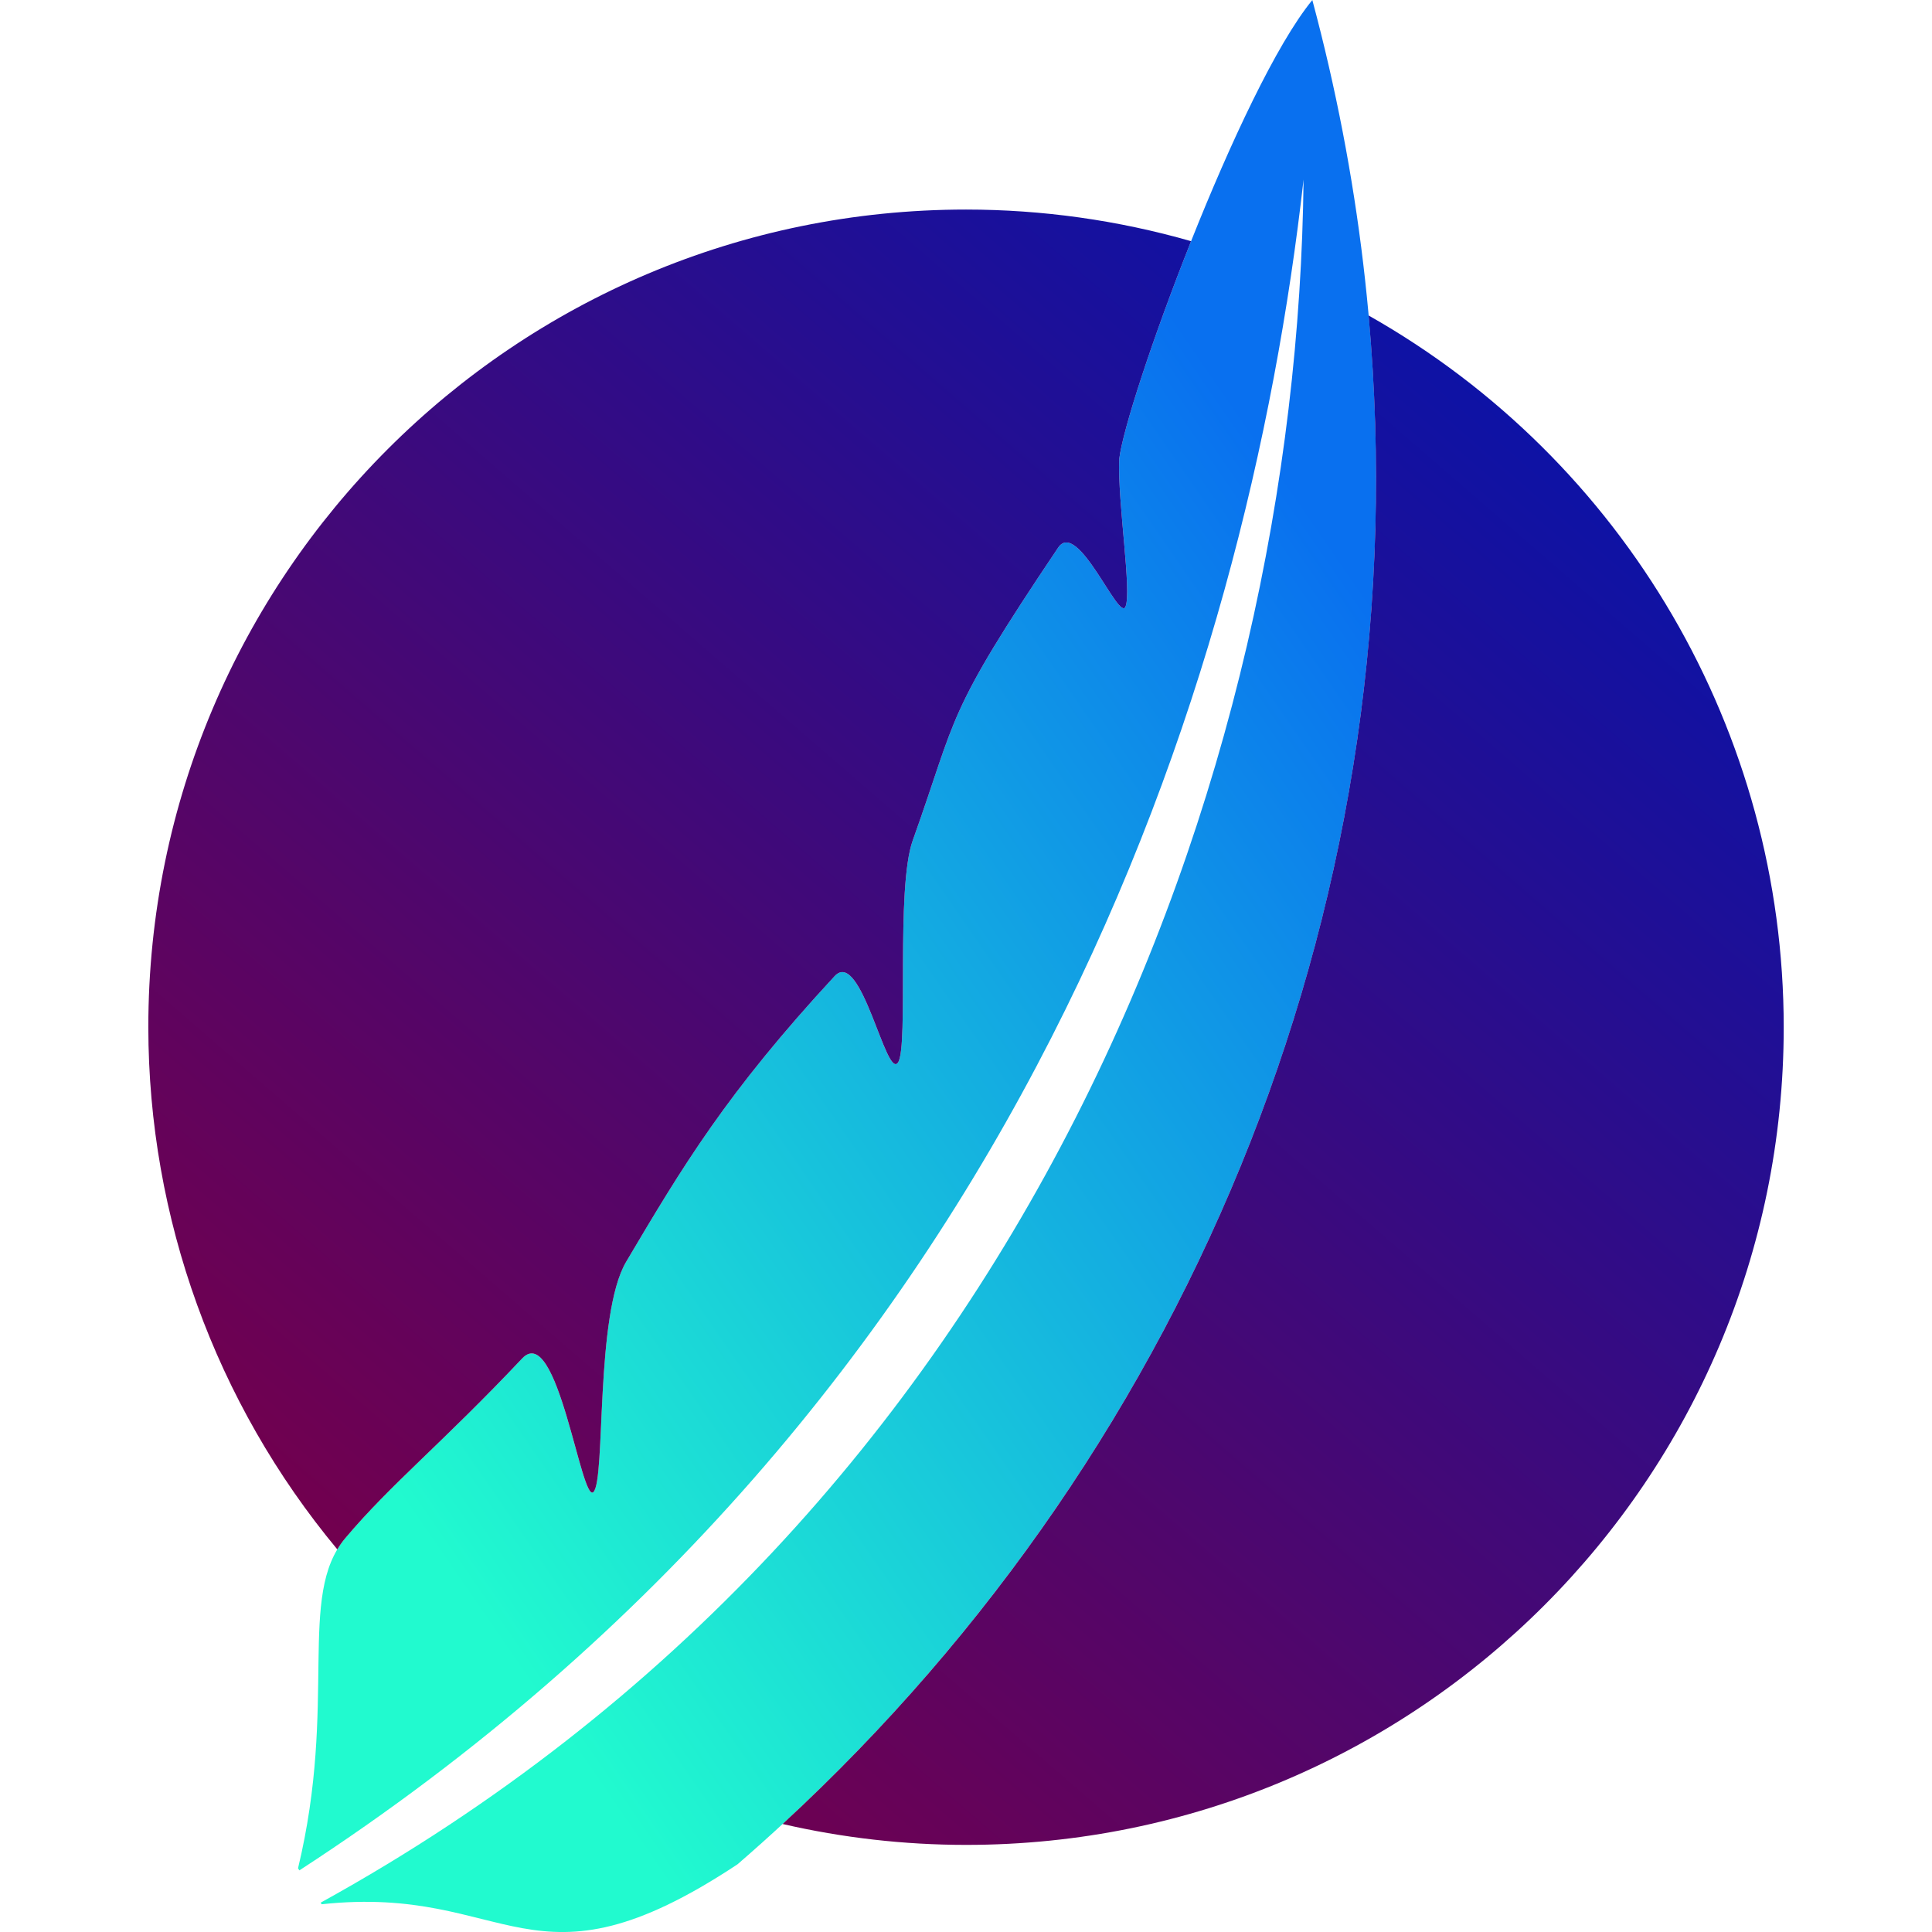
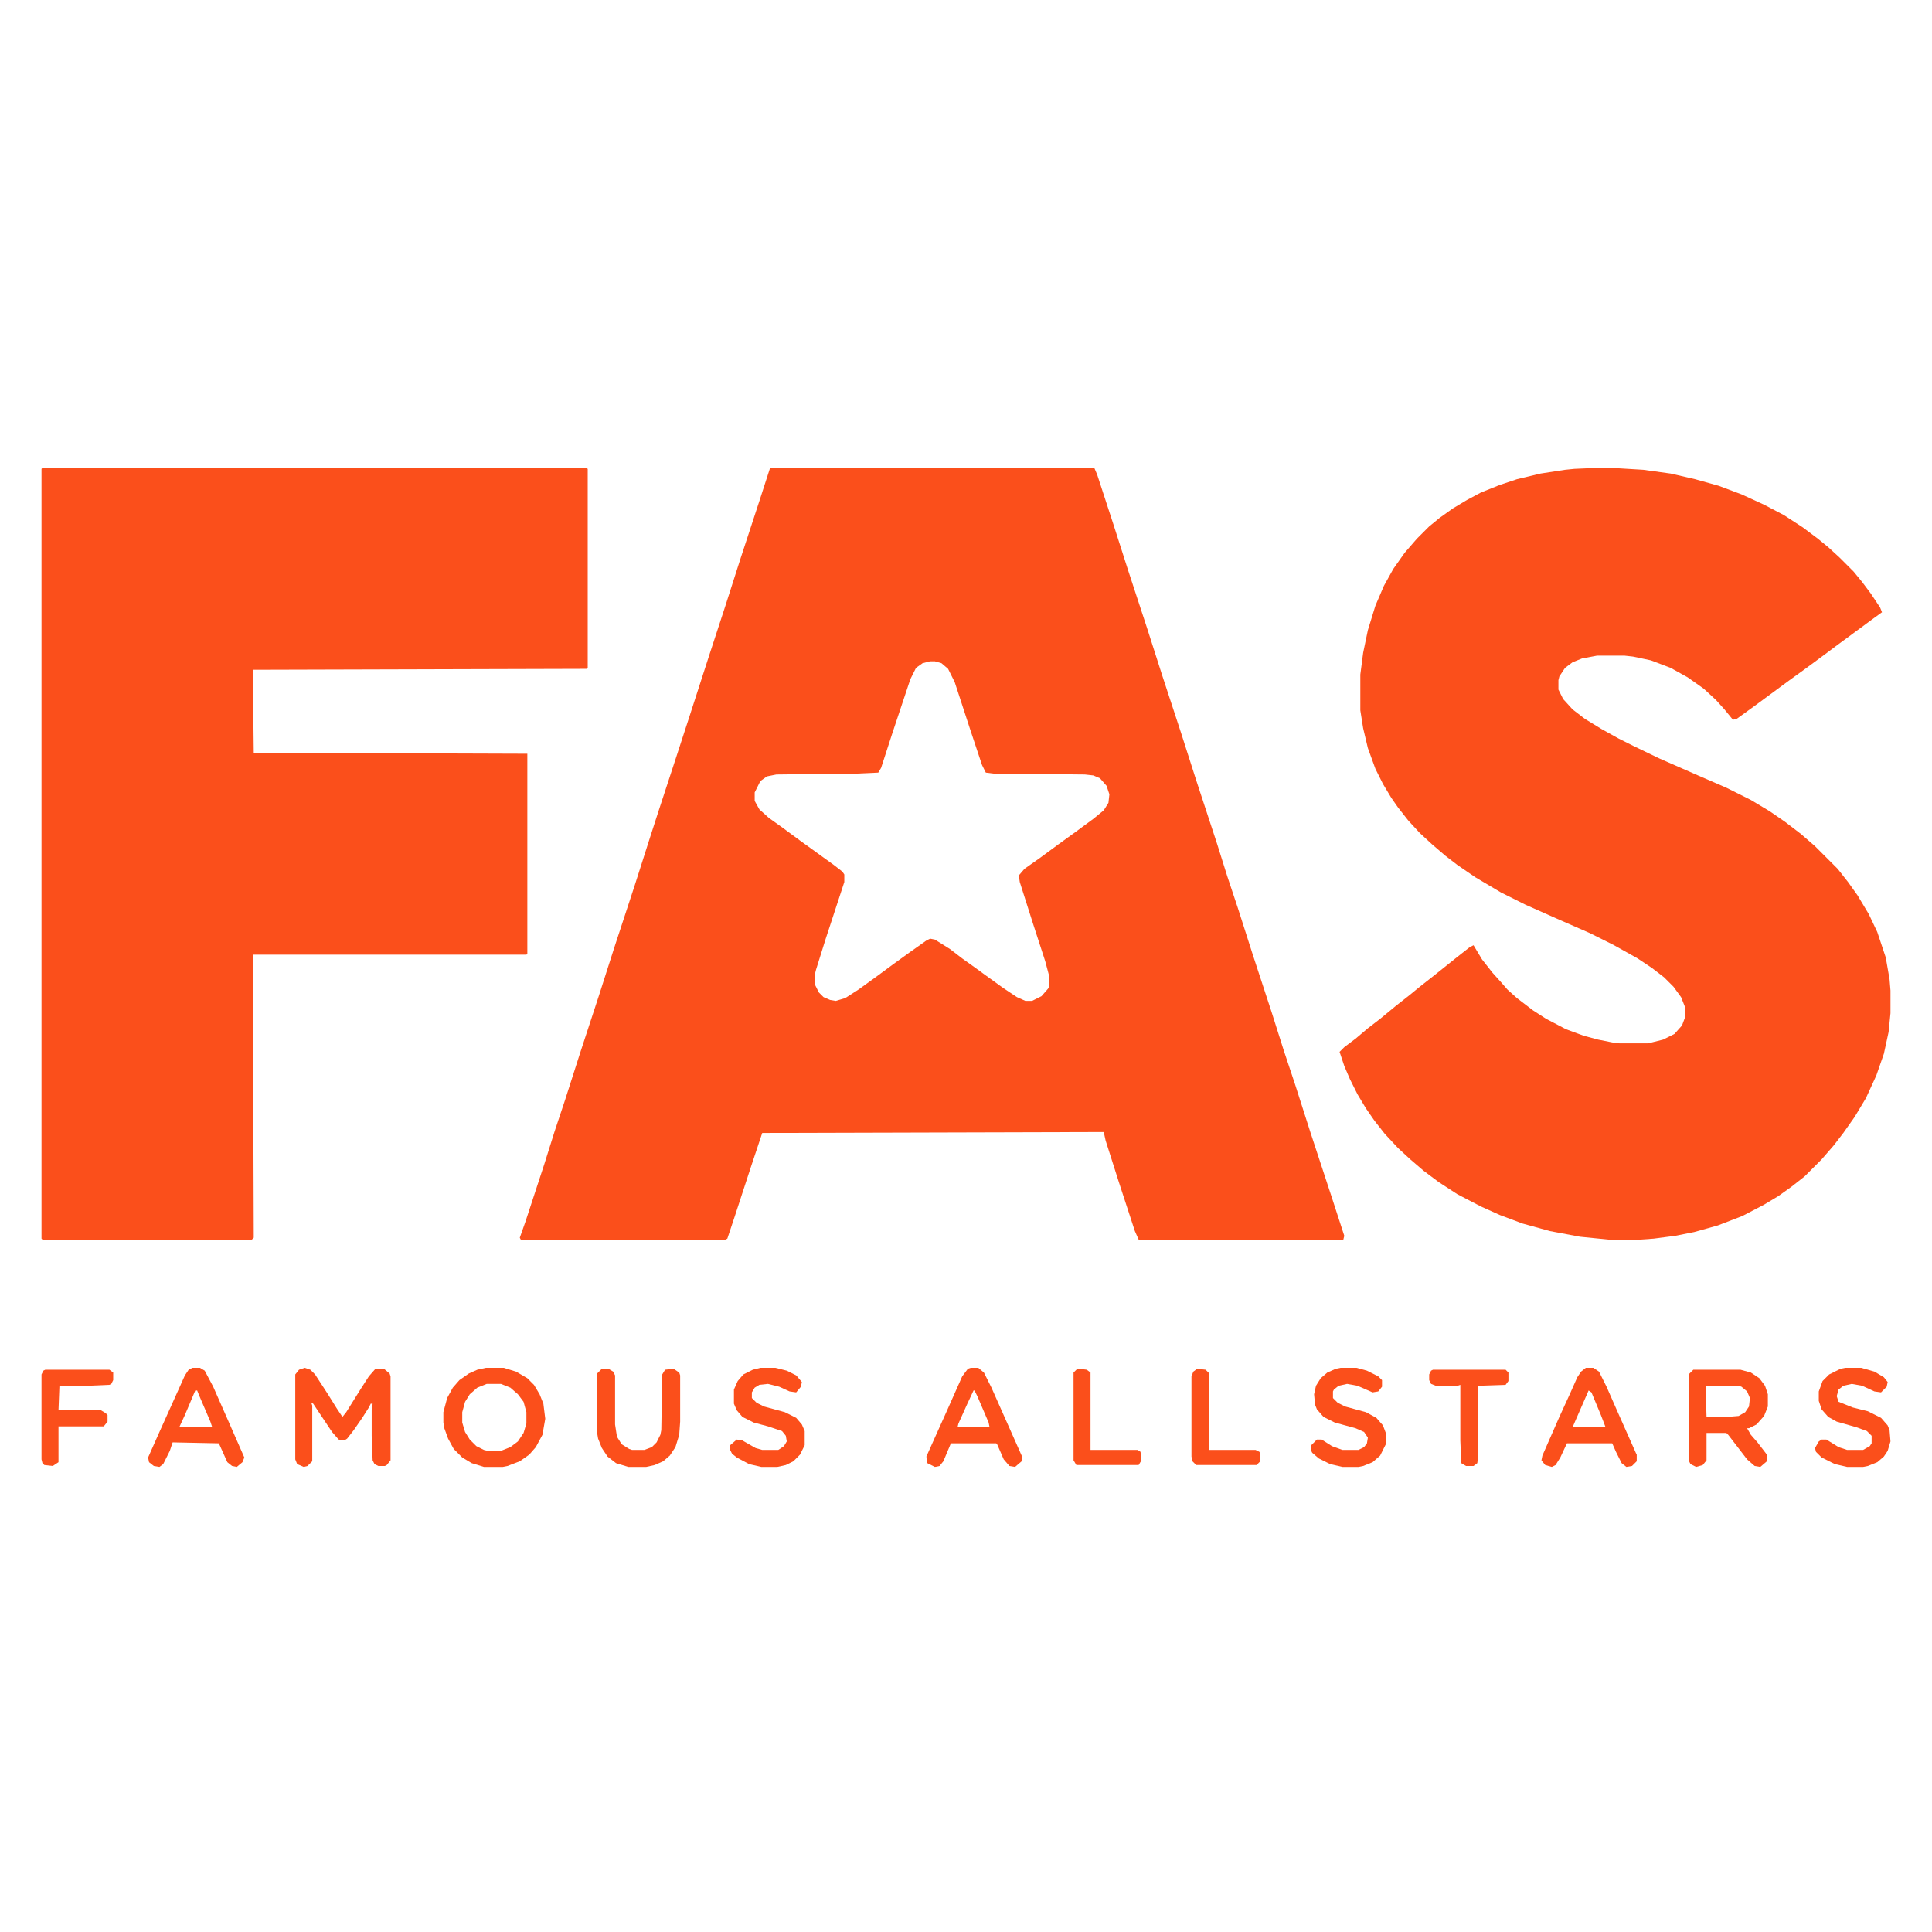
- <svg xmlns="http://www.w3.org/2000/svg" xmlns:xlink="http://www.w3.org/1999/xlink" width="512" height="512" version="1.1" viewBox="0 0 512 512">
-   <defs>
-     <linearGradient id="linearGradient22708">
-       <stop stop-color="#21facf" offset="0" />
-       <stop stop-color="#0970ef" offset="1" />
-     </linearGradient>
-     <linearGradient id="linearGradient6949" x1="68.454" x2="198.59" y1="246.73" y2="96.35" gradientTransform="translate(-5.754,-56.594)" gradientUnits="userSpaceOnUse">
-       <stop stop-color="#72004e" offset="0" />
-       <stop stop-color="#0015b1" offset="1" />
-     </linearGradient>
-     <linearGradient id="linearGradient22718" x1="56.735" x2="155.2" y1="246.96" y2="58.575" gradientUnits="userSpaceOnUse">
-       <stop stop-color="#4f00da" offset="0" />
-       <stop stop-color="#e5311b" offset="1" />
-     </linearGradient>
-     <linearGradient id="linearGradient23463" x1="68.454" x2="198.59" y1="246.73" y2="96.35" gradientUnits="userSpaceOnUse" xlink:href="#linearGradient22708" />
-     <linearGradient id="linearGradient903" x1="54.478" x2="192.1" y1="247.56" y2="9.809" gradientTransform="matrix(.87923 0 0 .87923 -9.551 48.787)" gradientUnits="userSpaceOnUse">
-       <stop stop-color="#dc180d" offset="0" />
-       <stop stop-color="#f96e20" offset=".5" />
-       <stop stop-color="#f4ce41" offset="1" />
-     </linearGradient>
-     <linearGradient id="linearGradient918" x1="39.468" x2="154.99" y1="204.22" y2="124.47" gradientUnits="userSpaceOnUse" xlink:href="#linearGradient22708" />
-   </defs>
-   <g transform="matrix(2.473 0 0 2.473 -4.8978 -4.8812)">
-     <path transform="translate(-5.5496,-57.412)" d="m148.16 59.393c-7.71 9.399-19.951 42.888-20.696 49.204-0.17 4.674 1.373 14.231 0.672 15.805-0.719 1.613-5.117-9.446-7.215-6.327-12.219 18.168-10.7 17.731-15.582 31.378-1.836 5.131-0.424 21.99-1.567 23.773-1.273 1.987-3.962-12.31-6.806-9.236-11.603 12.54-16.279 20.379-22.336 30.607-3.359 5.673-2.182 23.33-3.506 24.674-1.302 1.321-3.857-18.326-7.644-14.309-8.519 9.038-14.054 13.441-18.946 19.252-5.198 6.174-0.783 17.584-5.067 35.383l0.145 0.221c77.447-50.308 101.52-127.16 107.61-181.19-0.681 63.93-29.41 142.78-105.33 184.65l0.113 0.171c20.241-2.181 22.307 10.458 44.562-4.284 55.792-48.277 81.856-124.29 61.593-199.78z" display="none" fill="url(#linearGradient903)" />
-     <path transform="translate(-5.5498,-57.412)" d="m148.16 59.393c-7.71 9.399-19.951 42.888-20.696 49.204-0.17 4.674 1.373 14.231 0.672 15.805-0.719 1.613-5.117-9.446-7.215-6.327-12.219 18.168-10.7 17.731-15.582 31.378-1.836 5.131-0.424 21.99-1.567 23.773-1.273 1.987-3.962-12.31-6.806-9.236-11.603 12.54-16.279 20.379-22.336 30.607-3.359 5.673-2.182 23.33-3.506 24.674-1.302 1.321-3.857-18.326-7.644-14.309-8.519 9.038-14.054 13.441-18.946 19.252-5.198 6.174-0.783 17.584-5.067 35.383l0.145 0.221c77.447-50.308 101.52-127.16 107.61-181.19-0.681 63.93-29.41 142.78-105.33 184.65l0.113 0.171c20.241-2.181 22.307 10.458 44.562-4.284 55.792-48.277 81.856-124.29 61.593-199.78z" fill="url(#linearGradient918)" />
-     <g transform="translate(0 2.0218e-5)">
-       <path transform="translate(-5.7543,-56.594)" d="m111.25 81.024c-48.394-1.5e-5 -87.625 39.231-87.625 87.625 0.017 20.443 7.182 40.236 20.253 55.954 0.252-0.422 0.536-0.824 0.858-1.206 4.892-5.81 10.427-10.214 18.946-19.252 3.787-4.018 6.341 15.63 7.644 14.309 1.324-1.344 0.147-19.001 3.506-24.674 6.056-10.228 10.733-18.067 22.336-30.607 2.844-3.074 5.533 11.223 6.806 9.236 1.142-1.782-0.269-18.641 1.566-23.773 4.882-13.647 3.363-13.21 15.582-31.378 2.098-3.119 6.496 7.94 7.215 6.327 0.701-1.573-0.842-11.131-0.672-15.805 0.372-3.15 3.604-13.059 7.705-23.367-7.843-2.247-15.962-3.388-24.12-3.389zm43.142 11.356c5.566 61.595-18.426 120.7-62.796 161.65 6.446 1.486 13.04 2.237 19.655 2.239 48.394 1e-5 87.625-39.231 87.625-87.625-3.1e-4 -31.581-16.995-60.719-44.484-76.268z" display="none" fill="url(#linearGradient22718)" />
-       <path transform="translate(-5.754,-56.594)" d="m111.25 81.024c-48.394-1.5e-5 -87.625 39.231-87.625 87.625 0.017 20.443 7.182 40.236 20.253 55.954 0.252-0.422 0.536-0.824 0.858-1.206 4.892-5.81 10.427-10.214 18.946-19.252 3.787-4.018 6.341 15.63 7.644 14.309 1.324-1.344 0.147-19.001 3.506-24.674 6.056-10.228 10.733-18.067 22.336-30.607 2.844-3.074 5.533 11.223 6.806 9.236 1.142-1.782-0.269-18.641 1.566-23.773 4.882-13.647 3.363-13.21 15.582-31.378 2.098-3.119 6.496 7.94 7.215 6.327 0.701-1.573-0.842-11.131-0.672-15.805 0.372-3.15 3.604-13.059 7.705-23.367-7.843-2.247-15.962-3.388-24.12-3.389zm43.142 11.356c5.566 61.595-18.426 120.7-62.796 161.65 6.446 1.486 13.04 2.237 19.655 2.239 48.394 1e-5 87.625-39.231 87.625-87.625-3.1e-4 -31.581-16.995-60.719-44.484-76.268z" display="none" fill="url(#linearGradient23463)" />
-       <path d="m105.5 24.43c-48.394-1.5e-5 -87.625 39.231-87.625 87.625 0.017 20.443 7.182 40.236 20.253 55.954 0.252-0.422 0.536-0.824 0.858-1.206 4.892-5.81 10.427-10.214 18.946-19.252 3.787-4.018 6.341 15.63 7.644 14.309 1.324-1.344 0.147-19.001 3.506-24.674 6.056-10.228 10.733-18.067 22.336-30.607 2.844-3.074 5.533 11.223 6.806 9.236 1.142-1.782-0.269-18.641 1.566-23.773 4.882-13.647 3.363-13.21 15.582-31.378 2.098-3.119 6.496 7.94 7.215 6.327 0.701-1.573-0.842-11.131-0.672-15.805 0.372-3.15 3.604-13.059 7.705-23.367-7.843-2.247-15.962-3.388-24.12-3.389zm43.142 11.356c5.566 61.595-18.426 120.7-62.796 161.65 6.446 1.486 13.04 2.237 19.655 2.239 48.394 1e-5 87.625-39.231 87.625-87.625-3.1e-4 -31.581-16.995-60.719-44.484-76.268z" fill="url(#linearGradient6949)" />
-     </g>
-   </g>
+ <svg xmlns="http://www.w3.org/2000/svg" version="1.1" viewBox="0 0 2048 2048" width="1280" height="1280">
+   <path transform="translate(817,496)" d="m0 0h343l3 7 17 52 16 50 20 61 16 50 20 61 16 50 22 67 11 35 11 33 16 50 20 61 13 41 12 36 16 50 23 70 13 40-1 4h-217l-4-9-17-52-14-44-2-9-362 1-12 36-17 52-8 24-2 1h-217l-1-2 6-17 20-61 11-35 11-33 16-50 20-61 16-50 22-67 15-47 10-31 19-58 14-43 21-65 17-52 16-50 20-61 11-34zm169 205-8 2-7 5-6 12-19 57-12 37-3 5-22 1-86 1-10 2-7 5-6 12v9l5 9 10 9 14 10 19 14 36 26 9 7 2 3v8l-20 61-10 32-1 4v12l4 8 5 5 7 3 6 1 10-3 14-9 18-13 19-14 18-13 17-12 4-2 5 1 16 10 13 10 14 10 11 8 18 13 15 10 9 4h7l10-5 7-8 1-2v-12l-4-15-13-40-14-44-1-7 6-7 17-12 19-14 18-13 19-14 11-9 5-8 1-9-3-9-7-8-7-3-9-1-97-1-8-1-4-8-12-36-17-52-7-14-7-6-7-2z" fill="#FB4F1B" />
+   <path transform="translate(45,496)" d="m0 0h576l2 1v211l-1 1-354 1 1 88 290 1v212l-1 1h-290l1 300-2 2h-222l-1-1v-816z" fill="#FB4F1B" />
+   <path transform="translate(1692,496)" d="m0 0h17l33 2 29 4 26 6 25 7 24 9 24 11 21 11 20 13 16 12 11 9 12 11 15 15 9 11 9 12 10 15 2 5-11 8-38 28-12 9-19 14-18 13-38 28-18 13-4 1-9-11-9-10-13-12-17-12-18-10-21-8-19-4-9-1h-29l-16 3-10 4-8 6-6 9-1 4v10l5 10 10 11 13 10 18 11 18 10 16 8 27 13 41 18 30 13 26 13 20 12 16 11 17 13 15 13 24 24 11 14 10 14 12 20 9 19 9 27 4 23 1 12v24l-2 20-5 23-8 23-11 24-12 20-12 17-10 13-13 15-18 18-14 11-14 10-15 9-23 12-26 10-25 7-20 4-23 3-14 1h-34l-30-3-32-6-29-8-24-9-20-9-25-13-20-13-16-12-14-12-13-12-14-15-11-14-9-13-9-15-8-16-6-14-5-15 5-5 12-9 13-11 13-10 17-14 14-11 11-9 14-11 25-20 14-11 4-2 9 15 11 14 9 10 7 8 10 9 17 13 14 9 21 11 19 7 15 4 15 3 8 1h30l16-4 12-6 8-9 3-8v-12l-4-10-8-11-10-10-13-10-15-10-25-14-26-13-32-14-36-16-26-13-27-16-19-13-13-10-14-12-13-12-12-13-11-14-7-10-9-15-8-16-8-22-5-21-3-19v-38l3-23 5-24 8-26 9-21 10-18 12-17 13-15 13-13 11-9 14-10 15-9 15-8 20-8 18-6 25-6 26-4 10-1z" fill="#FB4F1B" />
+   <path transform="translate(323,1450)" d="m0 0 6 2 5 5 13 20 10 16 6 9 4-5 15-24 9-14 7-8h9l6 5 1 3v89l-4 5-2 1h-7l-4-2-2-4-1-26v-27l1-7h-2l-2 4-7 11-9 13-7 9-3 2-6-1-7-8-20-30-2-1 1 3v59l-5 5-4 1-7-3-2-5v-90l4-5z" fill="#FB4F1B" />
+   <path transform="translate(515,1450)" d="m0 0h19l13 4 12 7 7 7 6 10 4 10 2 16-3 17-7 13-7 8-10 7-13 5-5 1h-20l-13-4-10-6-9-9-6-11-4-11-1-6v-11l4-15 6-11 7-8 10-7 9-4zm1 17-10 4-8 7-5 8-3 11v11l3 10 5 8 7 7 8 4 4 1h14l10-4 8-6 6-9 3-10v-12l-3-11-6-8-8-7-10-4z" fill="#FB4F1B" />
+   <path transform="translate(1795,1452)" d="m0 0h50l11 3 9 6 6 8 3 9v13l-4 10-8 9-8 4h-2l4 7 7 8 10 13v7l-7 6-6-1-8-7-20-26-2-2h-21v29l-4 5-7 2-6-3-2-4v-91zm13 17 1 33h22l12-1 7-4 4-6 1-9-3-7-6-5-3-1z" fill="#FB4F1B" />
+   <path transform="translate(1029,1450)" d="m0 0h8l6 5 8 16 32 72v6l-7 6-6-1-6-7-7-16-1-1h-48l-8 19-4 5-5 1-8-4-1-7 13-29 9-20 16-36 6-8zm3 24-7 15-9 20-1 4h34l-1-5-12-28-3-6z" fill="#FB4F1B" />
+   <path transform="translate(1681,1450)" d="m0 0h8l6 4 8 16 11 25 20 45 1 2v7l-5 5-6 1-5-4-6-12-4-9h-48l-7 15-5 8-4 2-7-2-4-5 1-5 18-41 11-24 8-18 4-6zm3 24-14 32-3 7h35l-5-13-10-24z" fill="#FB4F1B" />
+   <path transform="translate(204,1450)" d="m0 0h8l5 3 9 17 15 34 18 41-2 5-6 5-5-1-5-4-9-20-49-1-3 9-7 14-4 3-6-1-5-4-1-5 12-27 27-60 4-6zm3 24-11 26-6 13h35l-2-6-12-28-2-5z" fill="#FB4F1B" />
+   <path transform="translate(638,1451)" d="m0 0h7l5 3 2 4v52l2 13 5 8 8 5 3 1h13l8-3 5-5 4-8 1-5 1-59 3-5 9-1 6 4 1 3v49l-1 14-4 13-6 9-7 6-9 4-9 2h-19l-13-4-9-7-6-9-4-10-1-6v-63z" fill="#FB4F1B" />
+   <path transform="translate(1421,1450)" d="m0 0h17l11 3 12 6 4 4v7l-4 5-6 1-16-7-11-2-9 2-5 4-1 2v7l5 5 8 4 22 6 11 6 7 8 3 8v12l-6 12-8 7-10 4-5 1h-17l-13-3-12-6-7-6-1-2v-6l6-6h5l11 7 11 4h17l6-3 3-4 1-6-4-6-9-4-22-6-12-6-7-8-2-5-1-11 2-9 5-8 7-6 9-4z" fill="#FB4F1B" />
+   <path transform="translate(806,1450)" d="m0 0h16l12 3 10 5 6 7-1 5-5 6-7-1-11-5-12-3-9 1-5 3-3 5v6l5 5 8 4 22 6 12 6 6 7 3 7v15l-5 10-7 7-8 4-9 2h-17l-13-3-13-7-5-4-2-4v-5l7-6 6 1 14 8 7 2h17l6-4 3-5-1-6-4-5-15-5-15-4-12-6-6-7-3-7v-15l4-9 6-7 10-5z" fill="#FB4F1B" />
+   <path transform="translate(1956,1450)" d="m0 0h17l14 4 10 6 4 5-1 5-6 6-7-1-13-6-11-2-9 2-5 4-2 7 2 6 15 6 16 4 14 7 7 8 2 5 1 12-3 10-4 6-7 6-10 4-5 1h-17l-13-3-14-7-6-6-1-4 4-7 3-2h5l13 8 9 3h17l7-4 2-3v-8l-5-5-11-4-21-6-9-5-7-8-3-9v-10l4-11 7-7 12-6z" fill="#FB4F1B" />
+   <path transform="translate(48,1452)" d="m0 0h68l4 3v8l-2 4-2 1-23 1h-30l-1 26h45l5 3 2 2v7l-4 5h-48v38l-6 4-9-1-2-2-1-4v-90l2-4z" fill="#FB4F1B" />
+   <path transform="translate(1519,1452)" d="m0 0h77l3 3v9l-3 4-29 1v74l-1 8-4 3h-8l-5-3-1-24v-59l-3 1h-23l-5-2-2-4v-6l2-4z" fill="#FB4F1B" />
+   <path transform="translate(1269,1451)" d="m0 0 9 1 4 4v81h49l4 2 1 2v8l-4 4h-64l-4-4-1-5v-85l2-5z" fill="#FB4F1B" />
+   <path transform="translate(1144,1451)" d="m0 0 8 1 4 3v82h50l3 2 1 9-3 5h-66l-3-5v-93l3-3z" fill="#FB4F1B" />
</svg>
